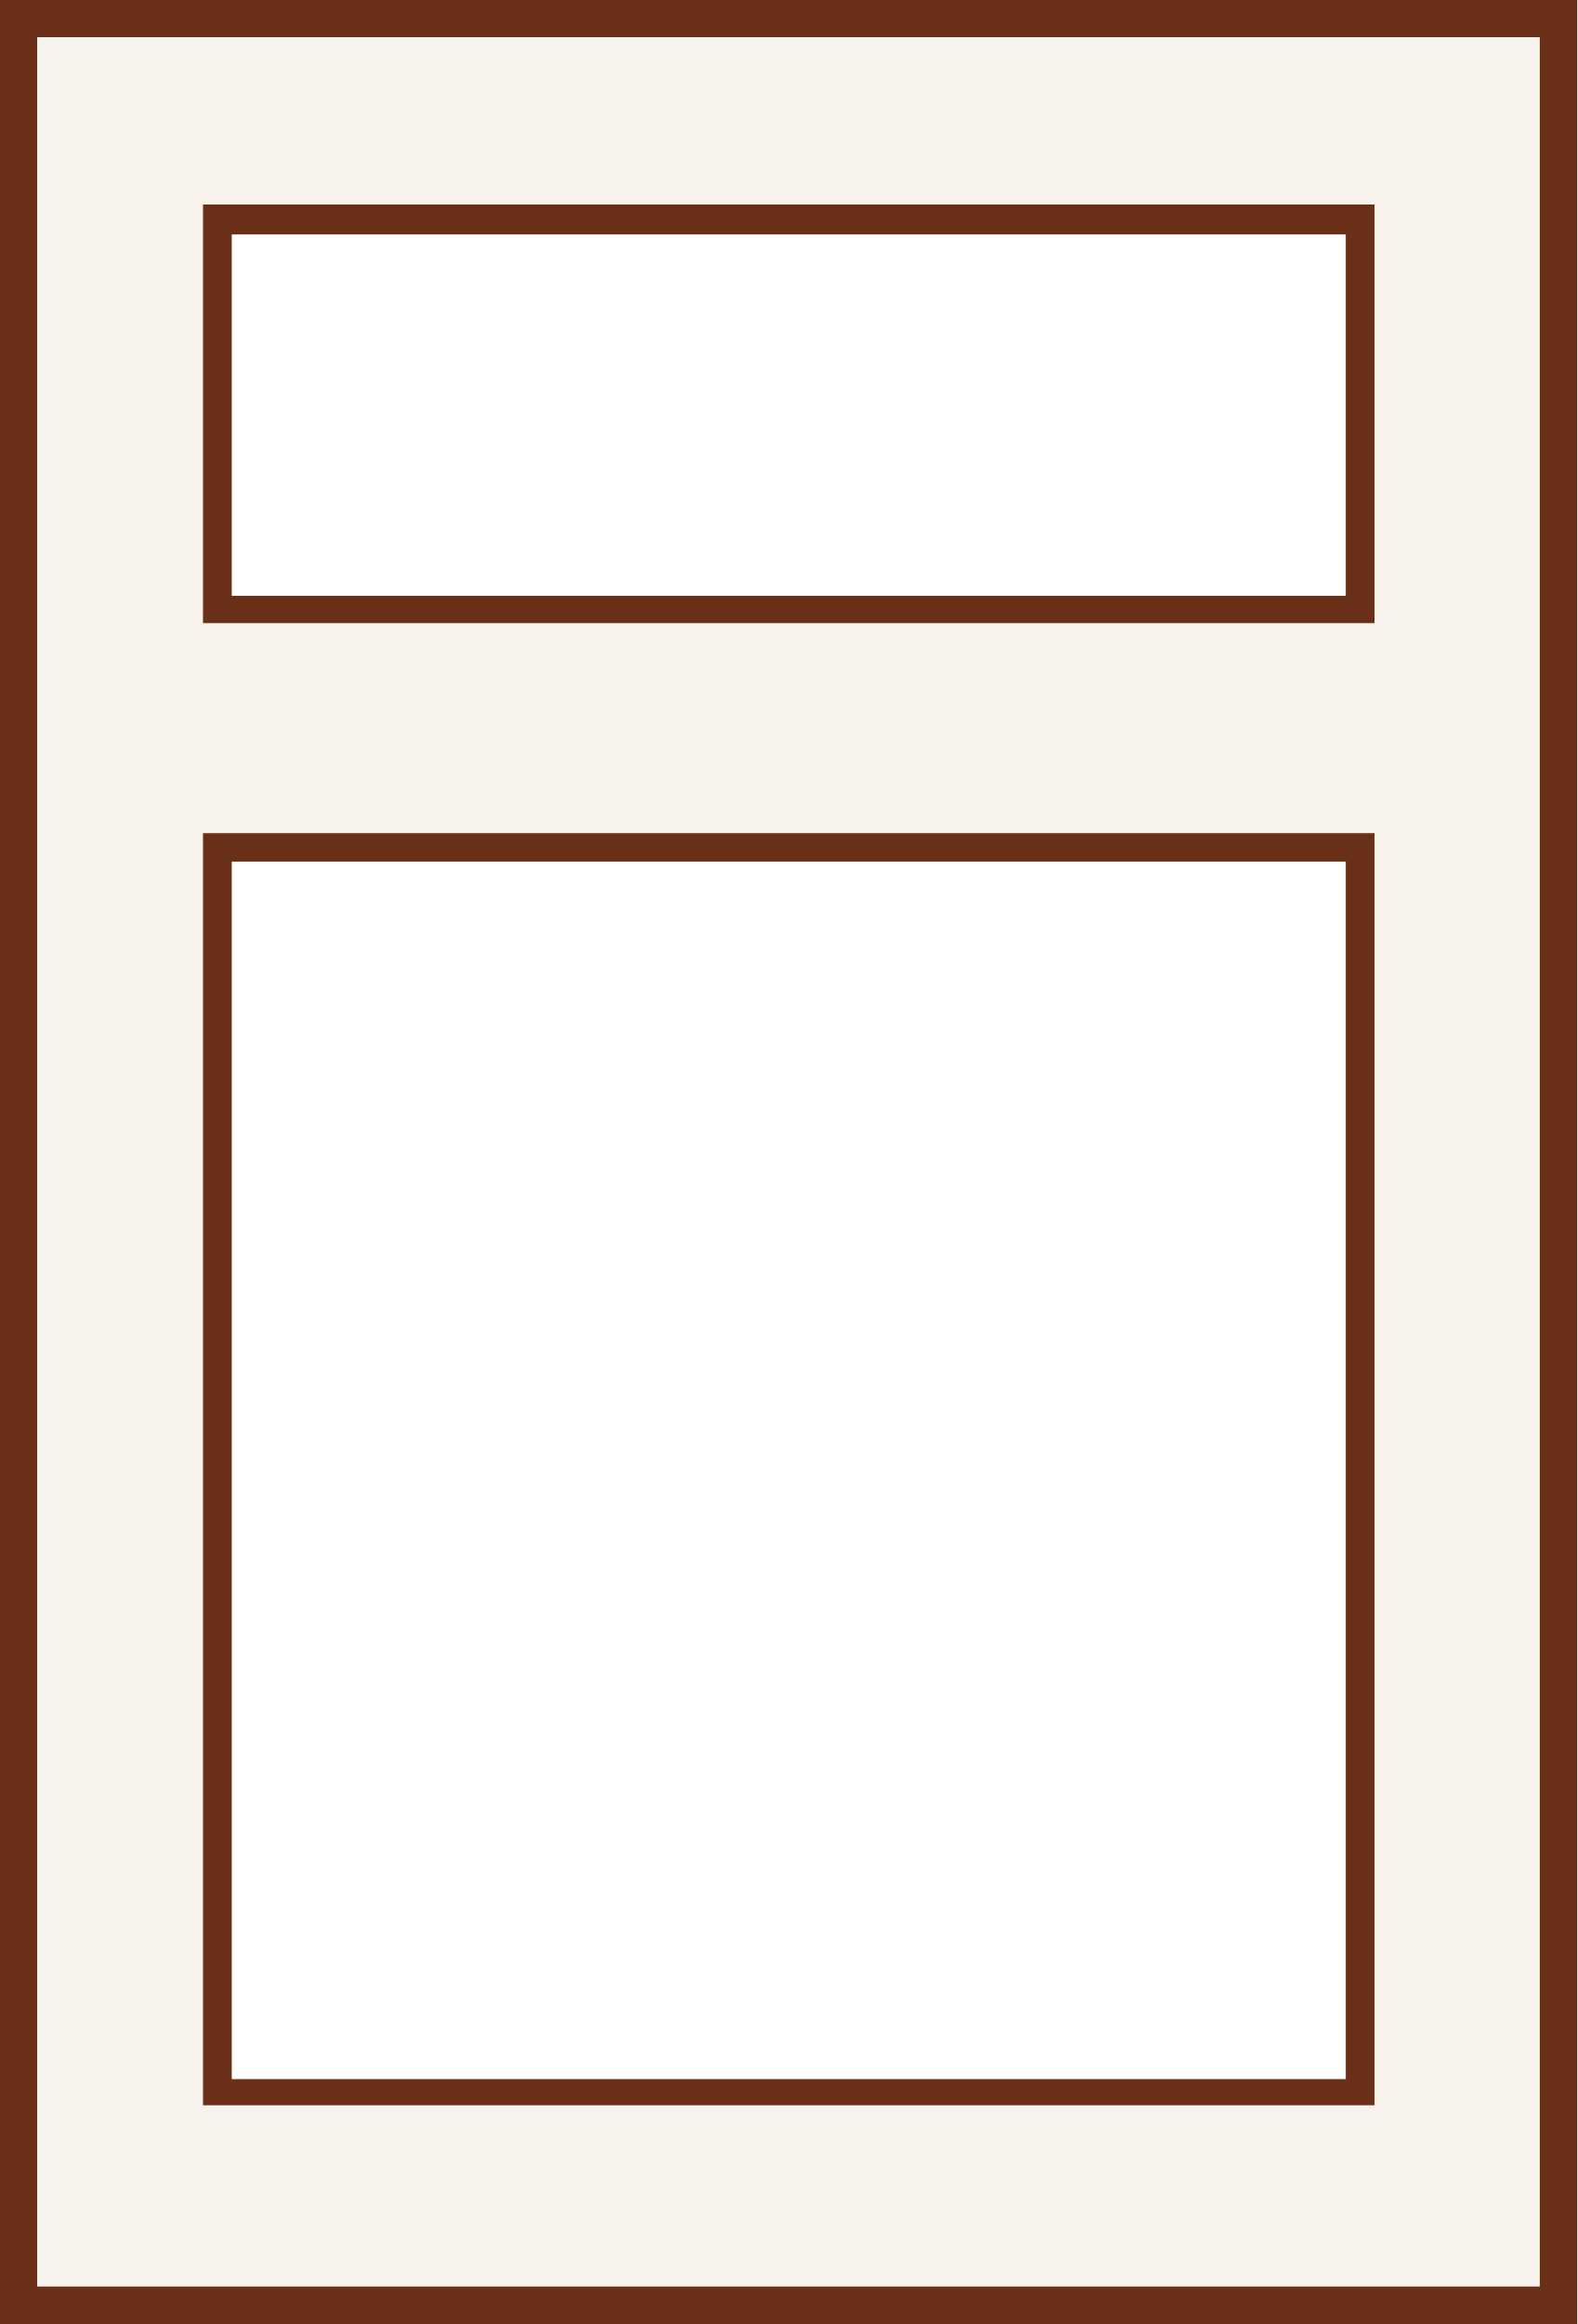
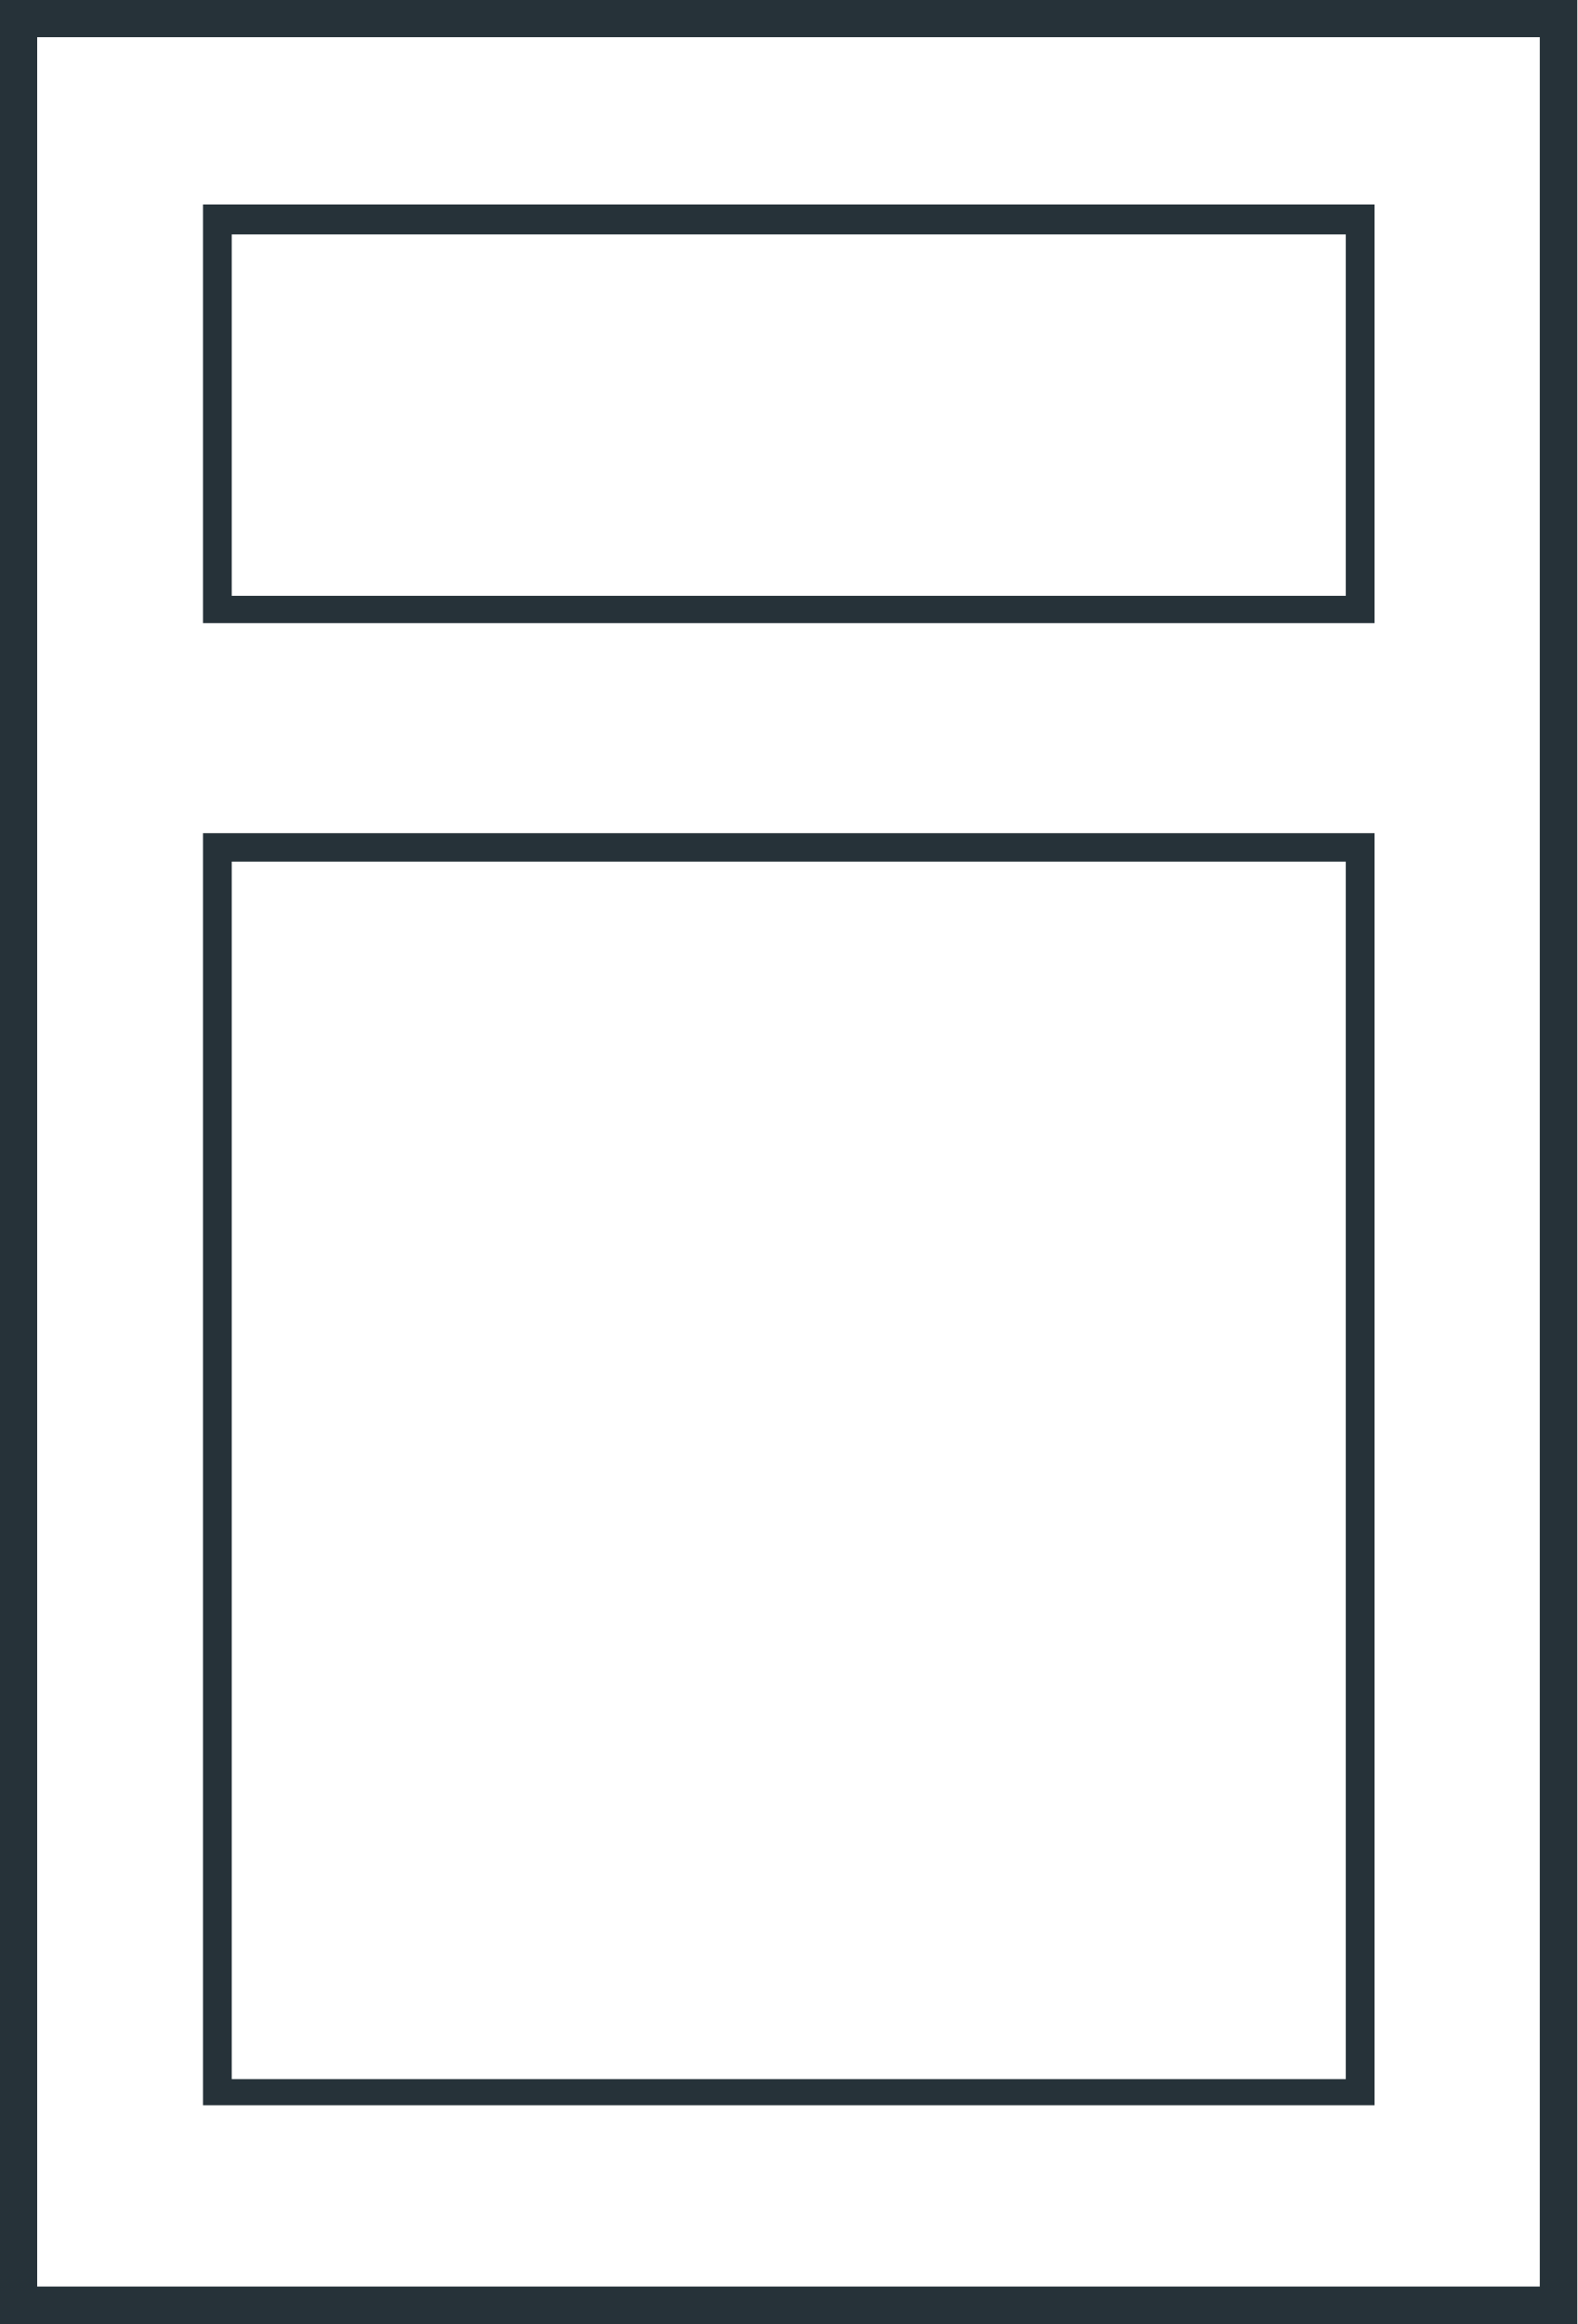
<svg xmlns="http://www.w3.org/2000/svg" width="54.31" height="80" viewBox="0 0 54.31 80">
-   <g data-name="Слой 2">
-     <g data-name="Слой 1">
-       <path fill="#692f17" d="M0 0h54.31v80H0z" />
-       <path fill="#f7f2ec" d="M1.28 1.28h51.74v77.43H1.28z" />
-       <path fill="#692f17" d="M6.99 7.04h40.34v14.41H6.99z" />
-       <path fill="#fff" d="M7.98 8.07h38.36v12.44H7.98z" />
-       <path fill="#692f17" d="M6.99 28.68h40.34v43.79H6.99z" />
-       <path fill="#fff" d="M7.98 29.66h38.36v41.91H7.98z" />
-     </g>
-   </g>
+   <path fill="#263239" d="M0 0h54.31v80H0z" />
+   <path fill="#fff" d="M1.28 1.28h51.74v77.43H1.28z" />
+   <path fill="#263239" d="M6.99 7.04h40.34v14.41H6.99z" />
+   <path fill="#fff" d="M7.98 8.07h38.36v12.44H7.98z" />
+   <path fill="#263239" d="M6.99 28.68h40.34v43.79H6.99z" />
+   <path fill="#fff" d="M7.98 29.66h38.36v41.91H7.98z" />
</svg>
